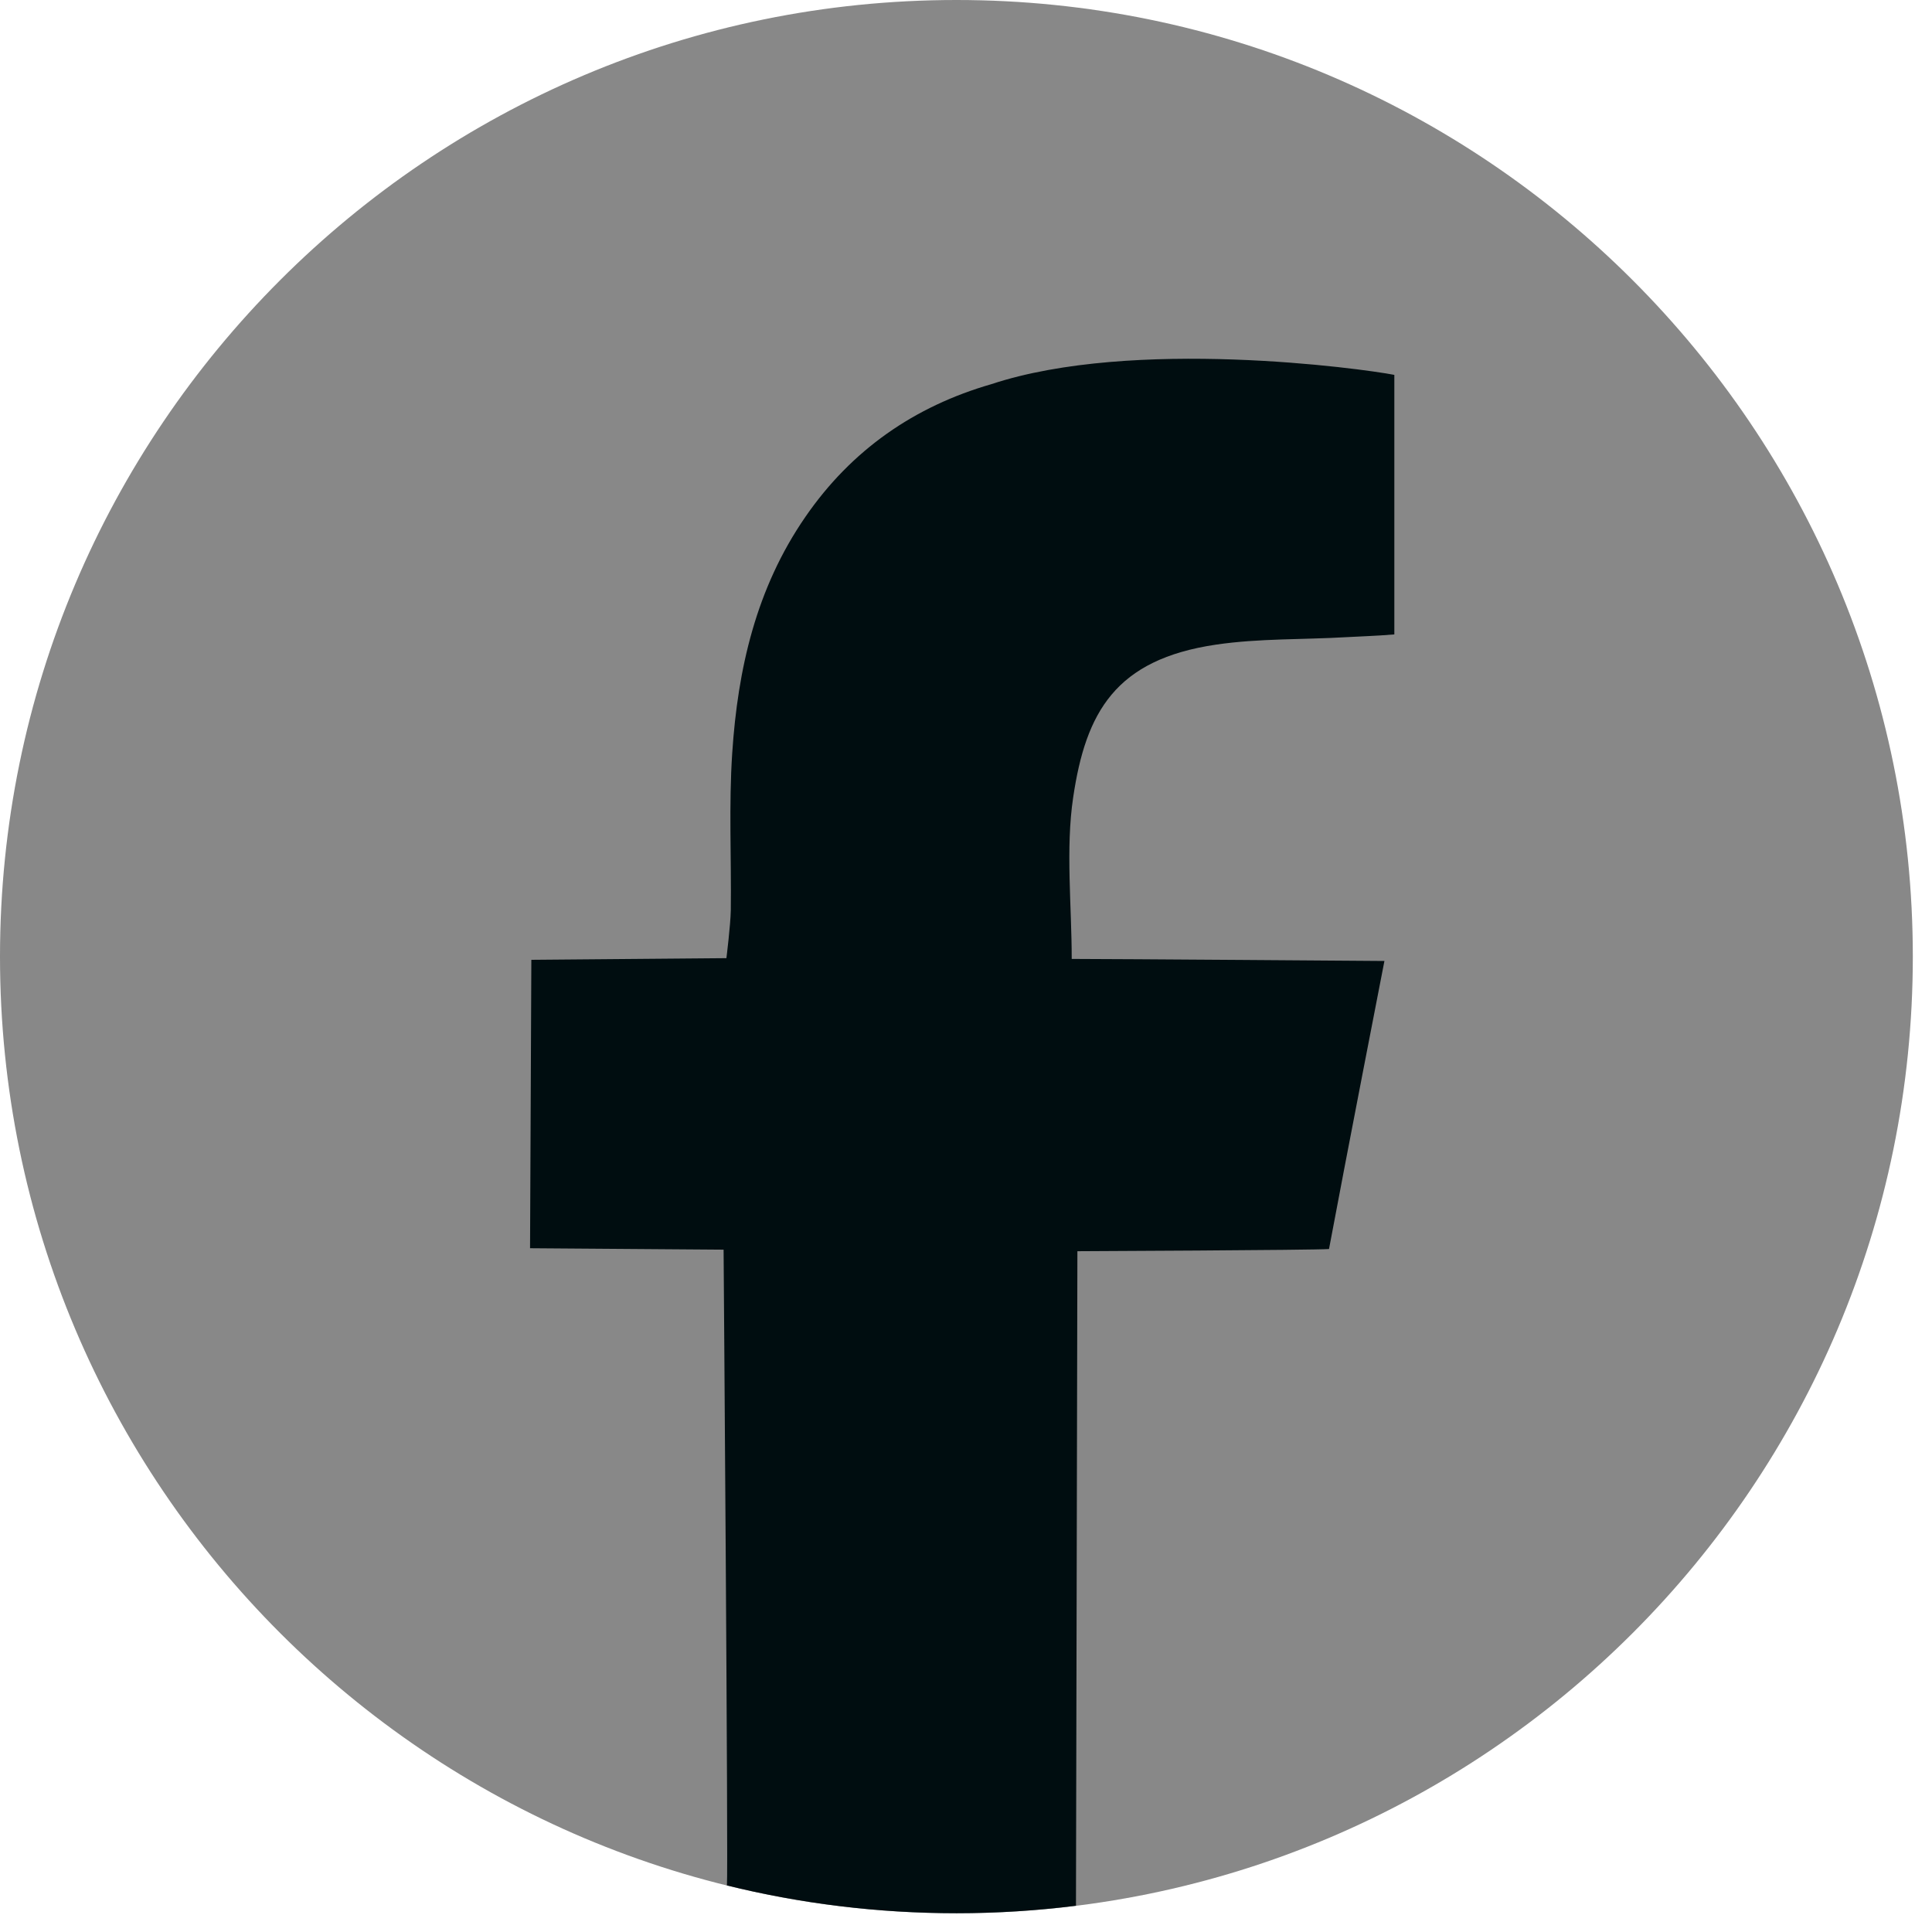
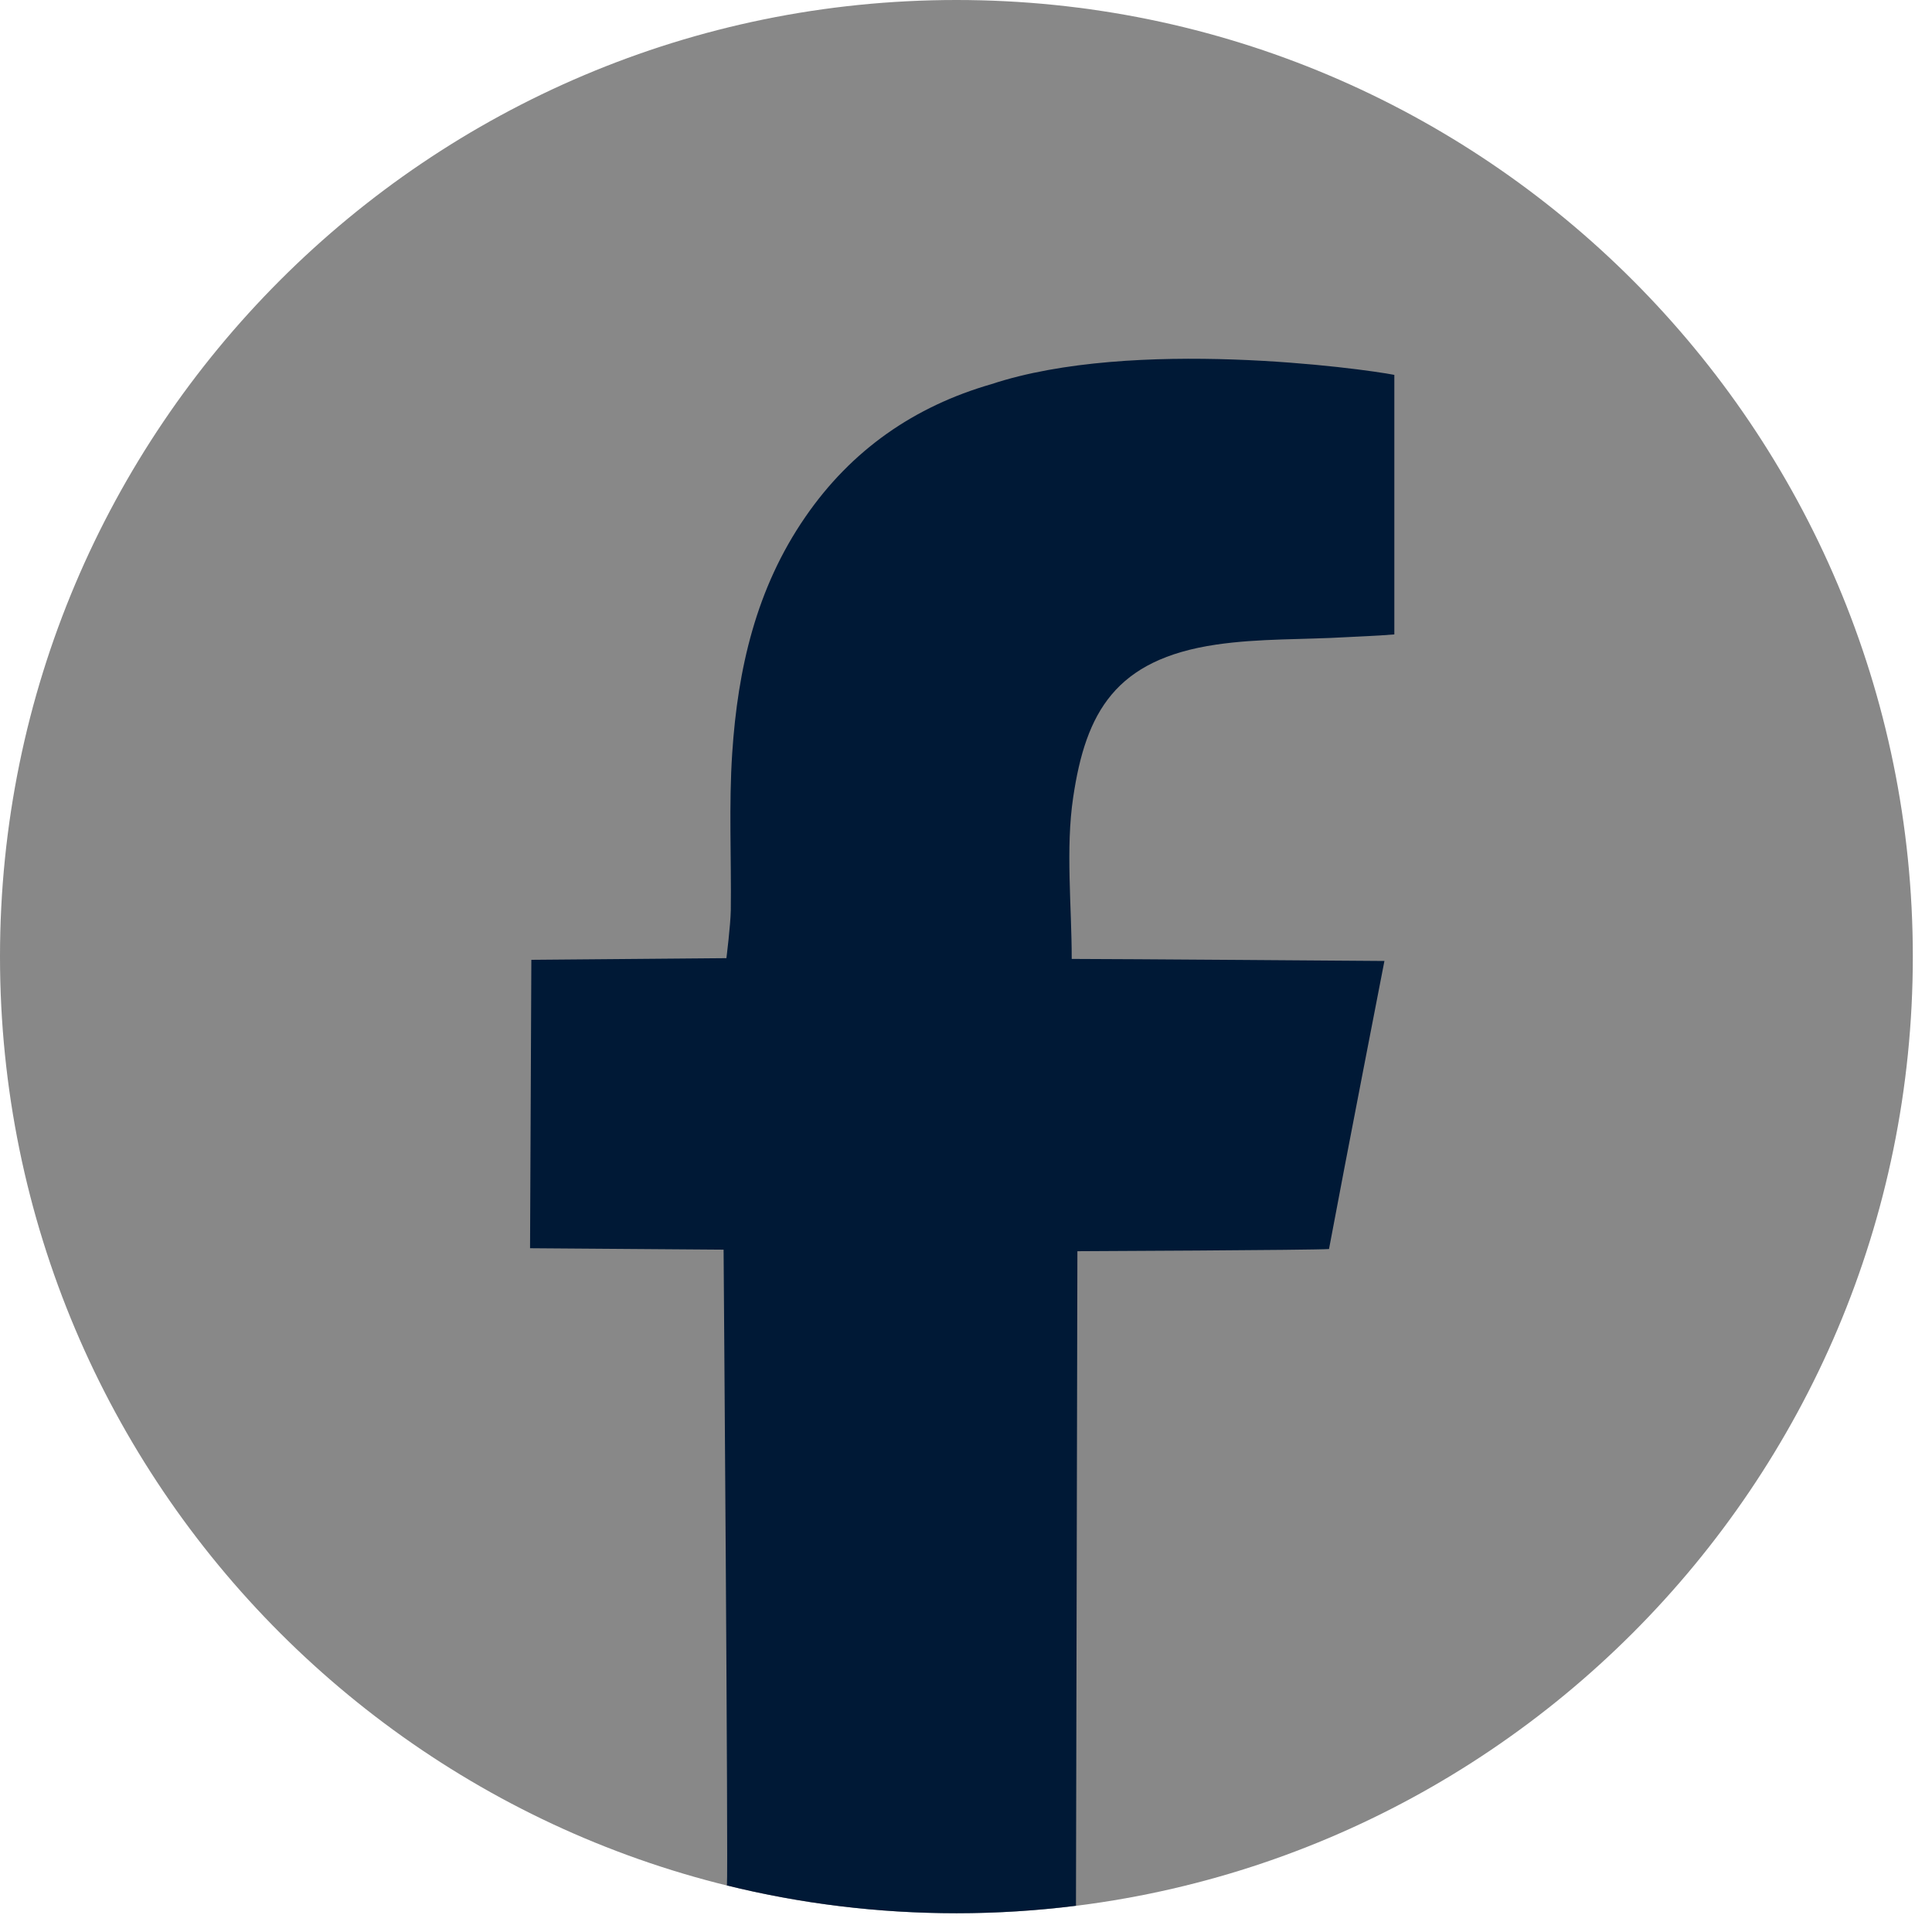
<svg xmlns="http://www.w3.org/2000/svg" width="85" height="85" viewBox="0 0 85 85" fill="none">
  <path d="M42.078 84.174C65.317 84.174 84.156 65.331 84.156 42.087C84.156 18.843 65.317 0 42.078 0C18.839 0 0 18.843 0 42.087C0 65.331 18.839 84.174 42.078 84.174Z" fill="#888888" />
-   <path d="M47.395 55.048C47.395 55.048 57.842 55.002 58.471 54.952C59.185 51.13 60.909 42.279 60.909 42.279C60.909 42.279 48.971 42.189 47.151 42.189C47.151 39.858 46.879 37.336 47.214 35.09C47.769 31.331 49.073 29.012 53.506 28.36C55.399 28.082 57.343 28.145 59.265 28.031C59.922 27.992 60.427 27.986 61.345 27.912V16.493C59.883 16.21 49.855 14.838 43.614 16.902C40.236 17.877 37.464 19.788 35.429 22.747C33.263 25.888 32.458 29.438 32.215 33.129C32.061 35.425 32.181 37.738 32.152 40.046C32.141 40.703 31.959 42.155 31.959 42.155L23.377 42.228L23.32 54.917L31.835 54.98C31.835 54.98 32.044 82.439 31.982 82.943C31.971 82.943 31.959 82.943 31.948 82.943C35.196 83.748 38.592 84.174 42.089 84.174C43.869 84.174 45.621 84.06 47.338 83.845C47.338 83.13 47.401 55.048 47.401 55.048H47.395Z" fill="#000D10" />
+   <path d="M47.395 55.048C47.395 55.048 57.842 55.002 58.471 54.952C59.185 51.13 60.909 42.279 60.909 42.279C60.909 42.279 48.971 42.189 47.151 42.189C47.151 39.858 46.879 37.336 47.214 35.09C47.769 31.331 49.073 29.012 53.506 28.36C55.399 28.082 57.343 28.145 59.265 28.031C59.922 27.992 60.427 27.986 61.345 27.912V16.493C59.883 16.21 49.855 14.838 43.614 16.902C40.236 17.877 37.464 19.788 35.429 22.747C33.263 25.888 32.458 29.438 32.215 33.129C32.061 35.425 32.181 37.738 32.152 40.046C32.141 40.703 31.959 42.155 31.959 42.155L23.377 42.228L23.32 54.917L31.835 54.98C31.835 54.98 32.044 82.439 31.982 82.943C31.971 82.943 31.959 82.943 31.948 82.943C35.196 83.748 38.592 84.174 42.089 84.174C43.869 84.174 45.621 84.06 47.338 83.845C47.338 83.13 47.401 55.048 47.401 55.048H47.395Z" fill="#001936" />
</svg>
